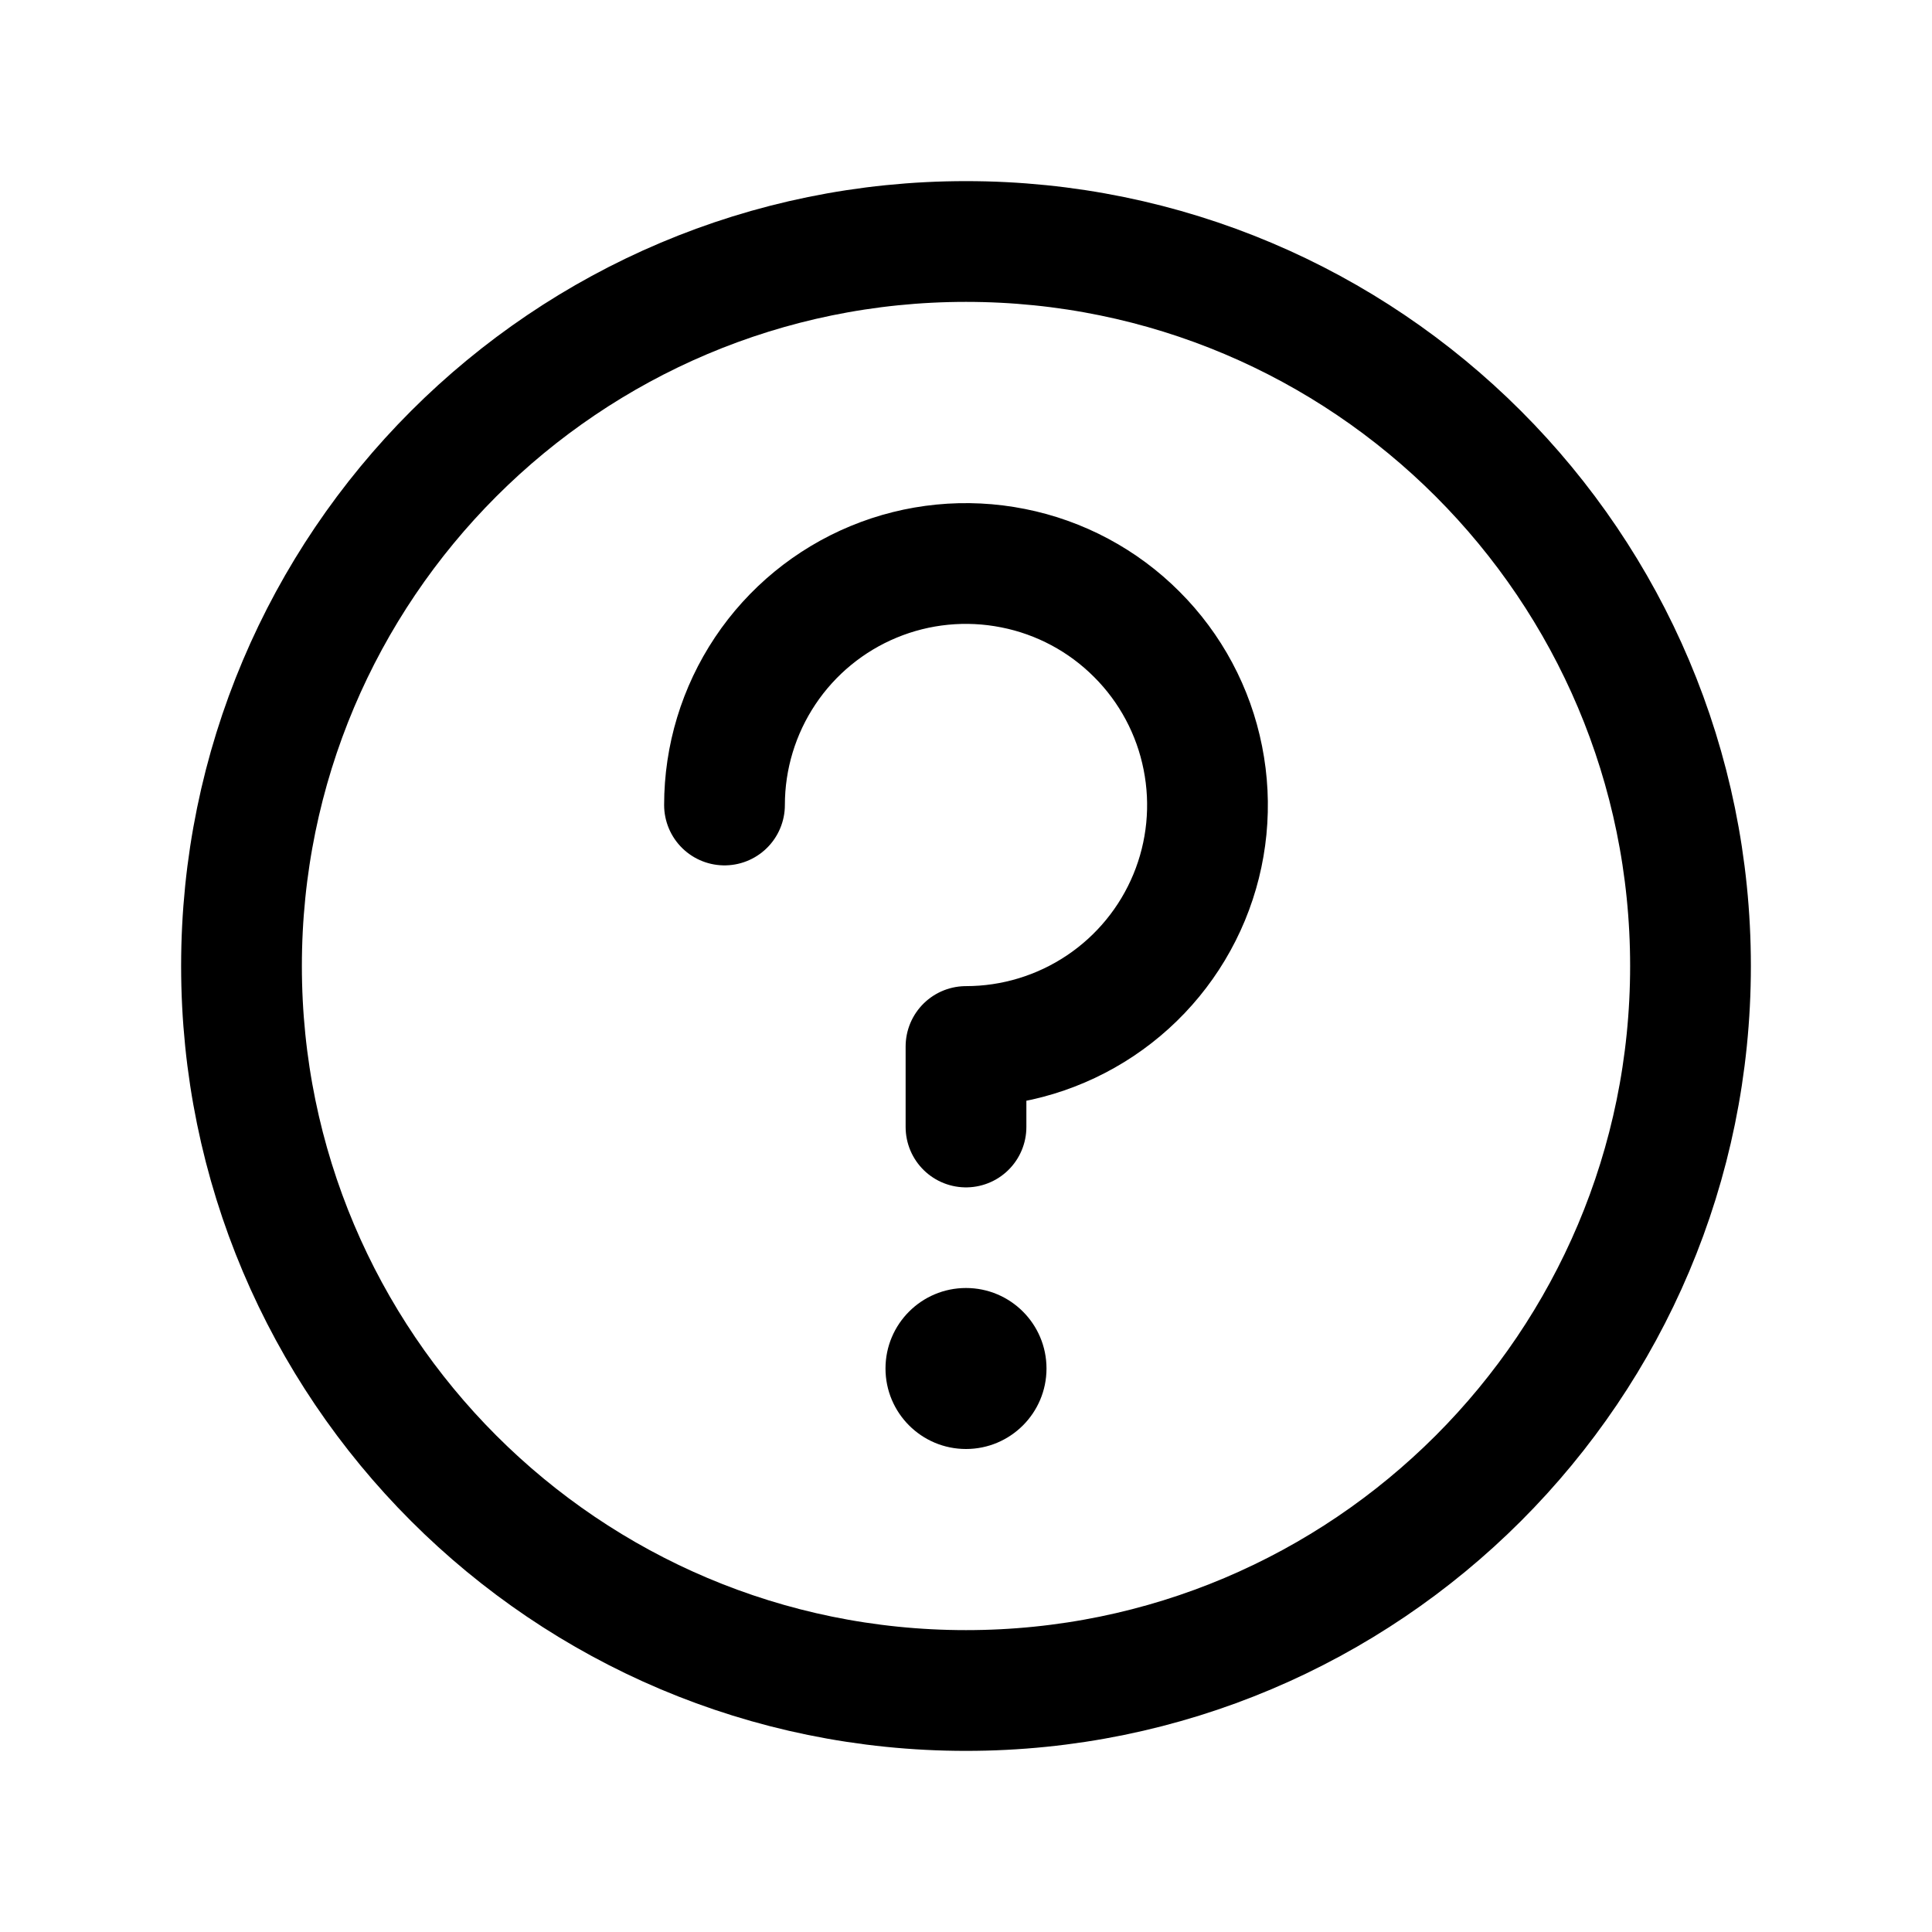
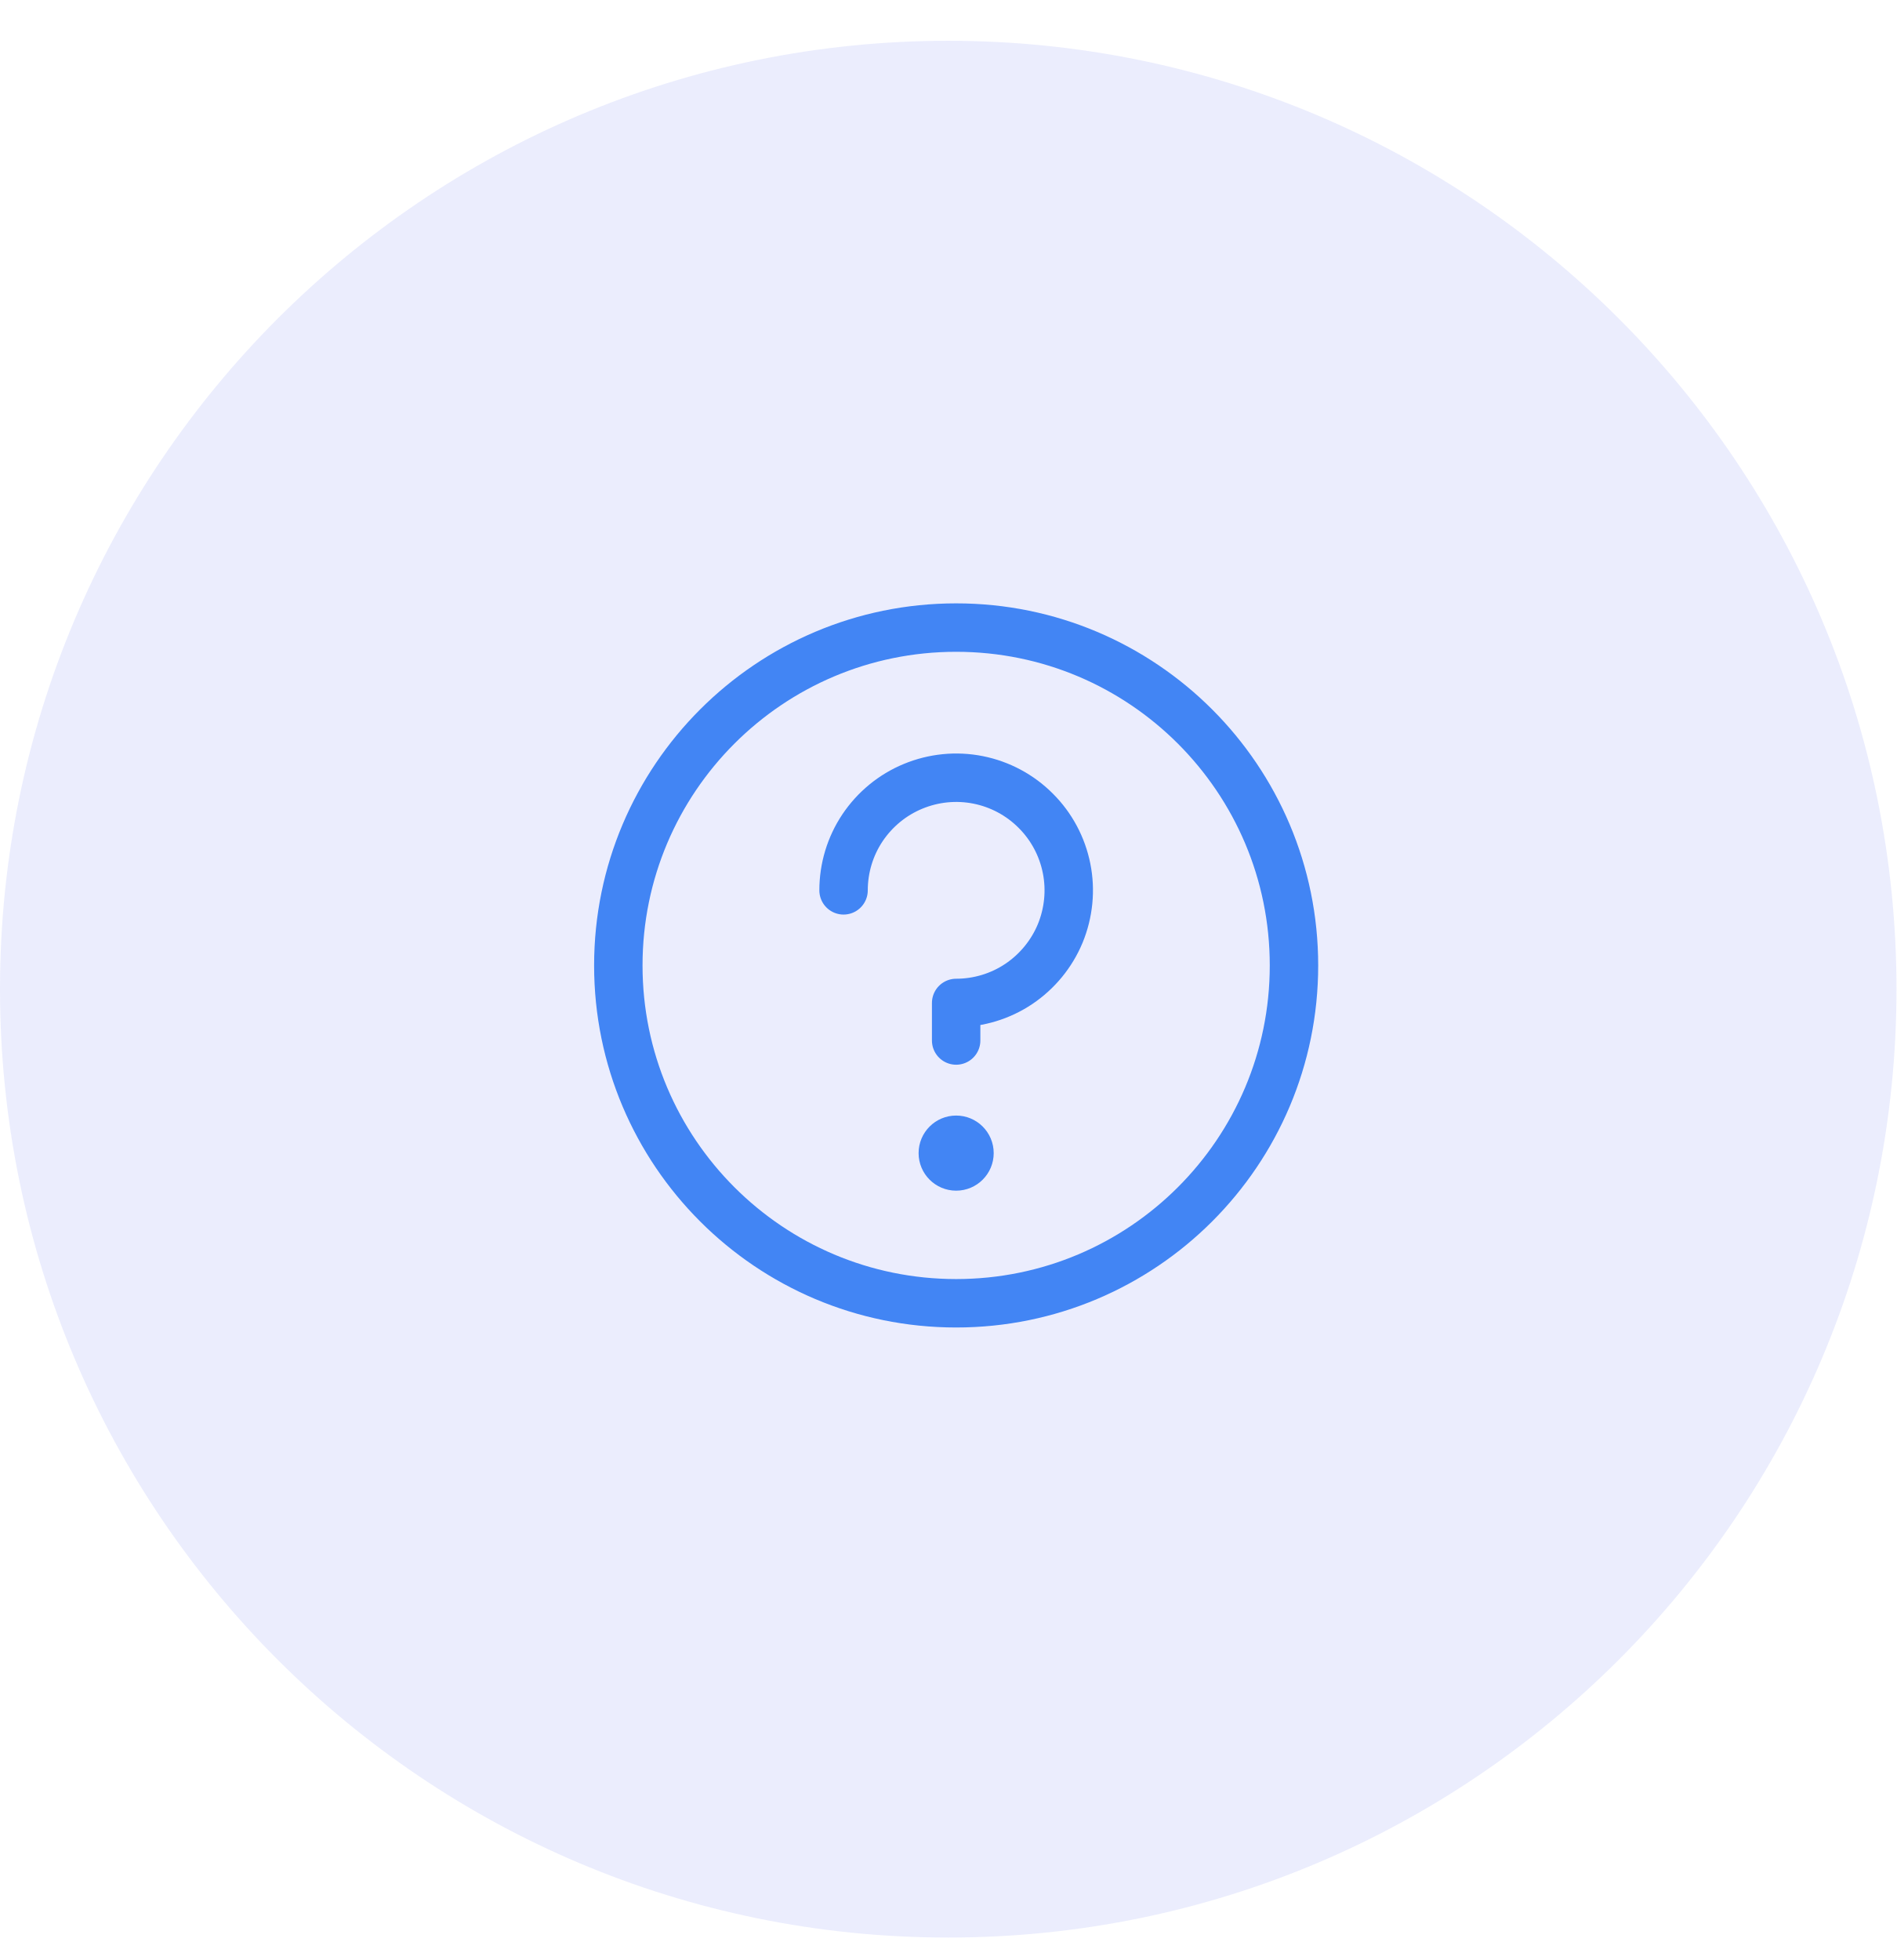
- <svg xmlns="http://www.w3.org/2000/svg" width="24" height="24" viewBox="0 0 24 24" fill="none">
-   <path d="M9 10C9 9.407 9.176 8.827 9.506 8.333C9.835 7.84 10.304 7.455 10.852 7.228C11.4 7.001 12.003 6.942 12.585 7.058C13.167 7.173 13.702 7.459 14.121 7.879C14.541 8.298 14.827 8.833 14.942 9.415C15.058 9.997 14.999 10.6 14.772 11.148C14.545 11.696 14.16 12.165 13.667 12.494C13.173 12.824 12.593 13 12 13V14M21 12C21 16.971 16.971 21 12 21C7.029 21 3 16.971 3 12C3 7.029 7.029 3 12 3C16.971 3 21 7.029 21 12Z" stroke="black" stroke-width="1.5" stroke-linecap="round" stroke-linejoin="round" />
-   <circle cx="12" cy="17" r="1" fill="black" />
+ <svg xmlns="http://www.w3.org/2000/svg" width="30" height="31" viewBox="0 0 30 31" fill="none">
+   <circle cx="15" cy="15.645" r="15" fill="#3A4DE9" fill-opacity="0.1" />
+   <path d="M13.344 14.082C13.344 13.73 13.448 13.385 13.644 13.092C13.84 12.8 14.118 12.571 14.443 12.437C14.769 12.302 15.127 12.266 15.473 12.335C15.818 12.404 16.135 12.573 16.384 12.823C16.634 13.072 16.803 13.389 16.872 13.735C16.941 14.08 16.905 14.438 16.771 14.764C16.636 15.089 16.407 15.367 16.115 15.563C15.822 15.759 15.477 15.863 15.125 15.863V16.457M20.469 15.27C20.469 18.221 18.076 20.613 15.125 20.613C12.174 20.613 9.781 18.221 9.781 15.27C9.781 12.318 12.174 9.926 15.125 9.926C18.076 9.926 20.469 12.318 20.469 15.27Z" stroke="#4285F4" stroke-width="0.766" stroke-linecap="round" stroke-linejoin="round" />
+   <circle cx="15.125" cy="18.238" r="0.594" fill="#4285F4" />
</svg>
